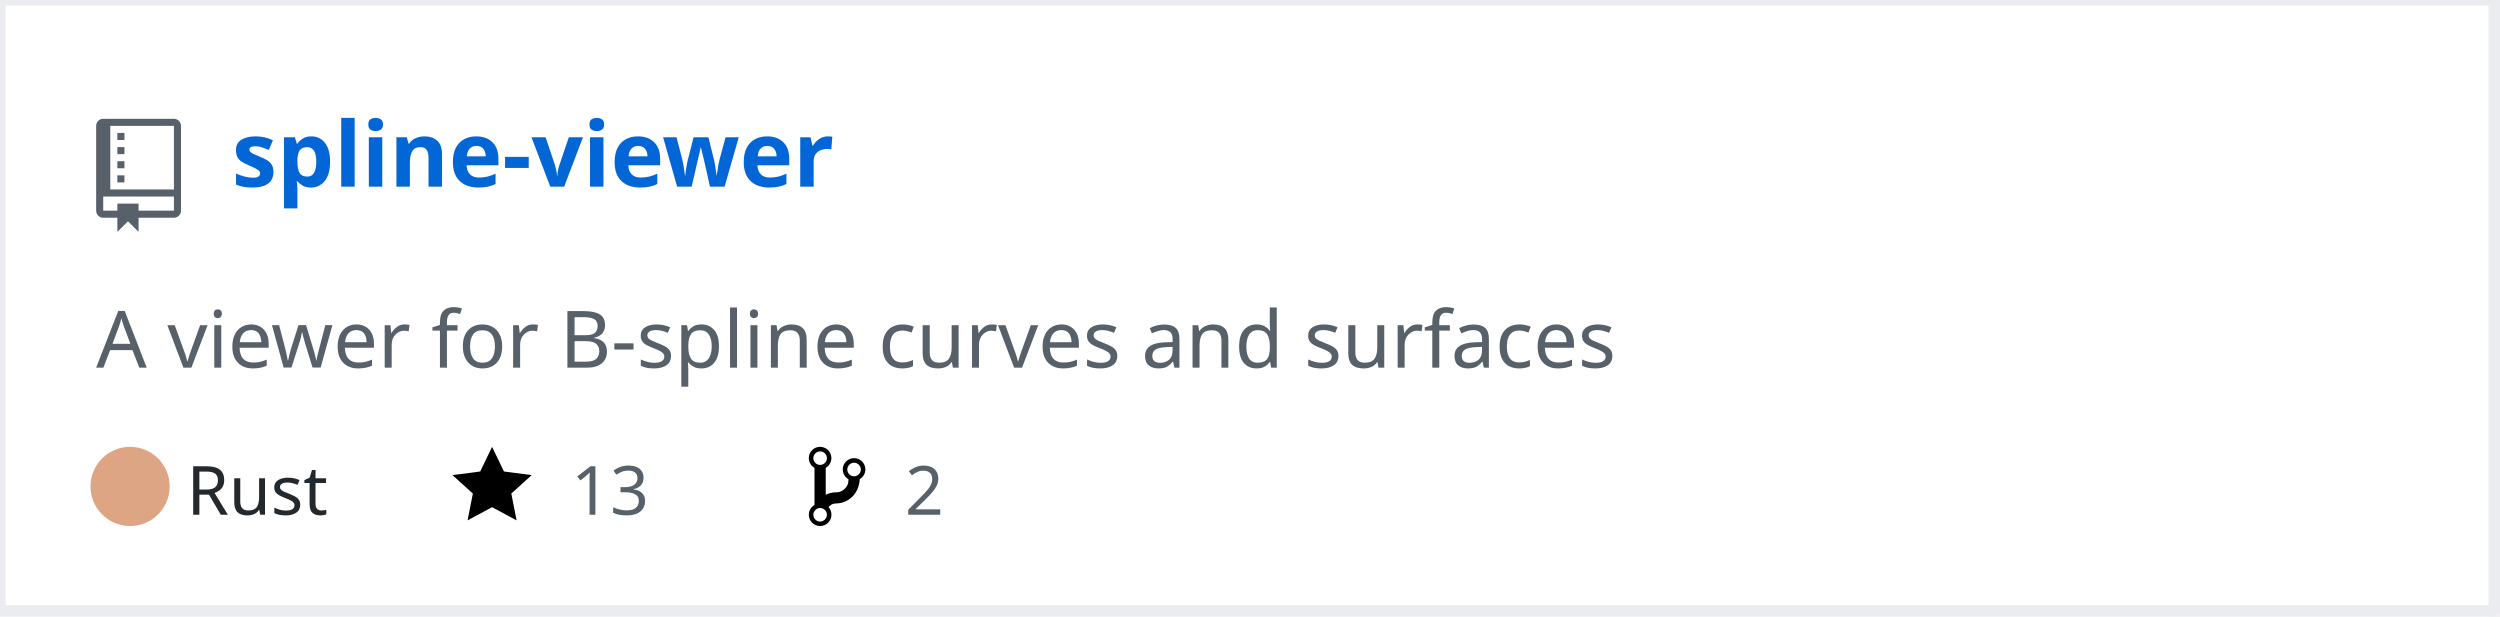
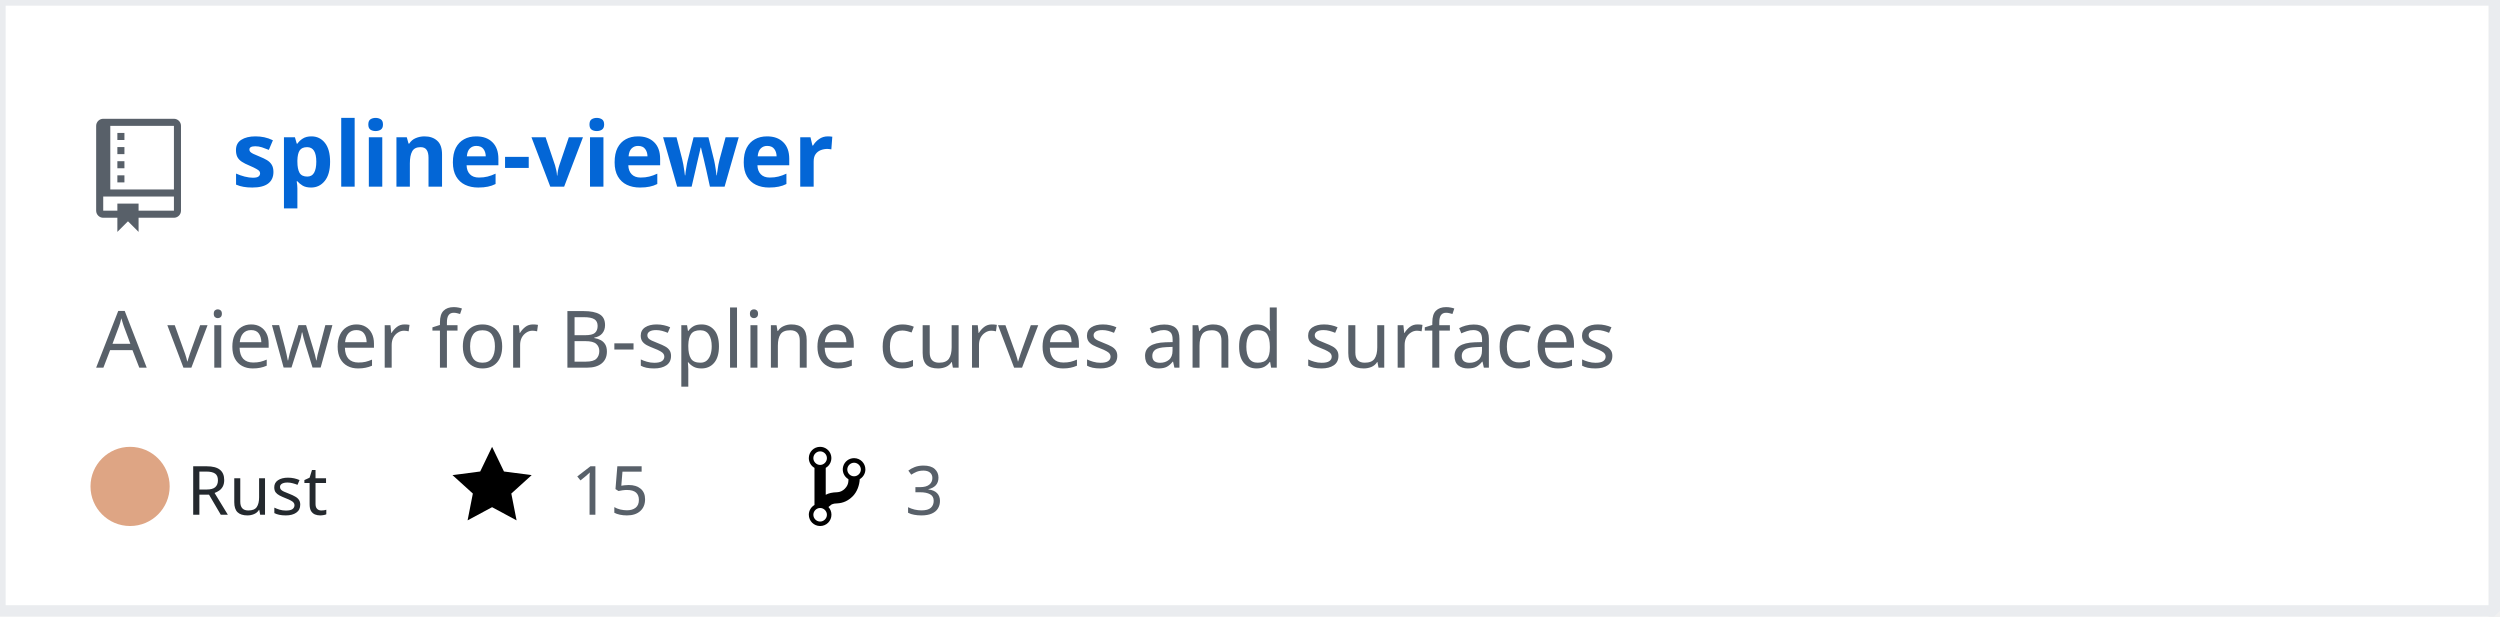
<svg xmlns="http://www.w3.org/2000/svg" width="442" height="109" version="1.2" baseProfile="tiny">
  <defs />
  <g fill="none" stroke="black" stroke-width="1" fill-rule="evenodd" stroke-linecap="square" stroke-linejoin="bevel">
    <g fill="#ffffff" fill-opacity="1" stroke="none" transform="matrix(1,0,0,1,0,0)">
      <rect x="0" y="0" width="440" height="109" />
    </g>
    <rect x="0" y="0" width="441" height="108" stroke="#eaecef" stroke-width="2" />
    <g fill="#586069" fill-opacity="1" stroke="none" transform="matrix(1.25,0,0,1.25,17,21)">
      <path vector-effect="none" fill-rule="evenodd" d="M4,9 L3,9 L3,8 L4,8 L4,9 M4,6 L3,6 L3,7 L4,7 L4,6 M4,4 L3,4 L3,5 L4,5 L4,4 M4,2 L3,2 L3,3 L4,3 L4,2 M12,1 L12,13 C12,13.55 11.55,14 11,14 L6,14 L6,16 L4.5,14.5 L3,16 L3,14 L1,14 C0.45,14 0,13.55 0,13 L0,1 C0,0.45 0.45,0 1,0 L11,0 C11.55,0 12,0.45 12,1 M11,11 L1,11 L1,13 L3,13 L3,12 L6,12 L6,13 L11,13 L11,11 M11,1 L2,1 L2,10 L11,10 L11,1" />
    </g>
    <g fill="#0366d6" fill-opacity="1" stroke="#0366d6" stroke-opacity="1" stroke-width="1" stroke-linecap="square" stroke-linejoin="bevel" transform="matrix(1,0,0,1,0,0)">
-       <a href="https://github.com/Twinklebear/spline-viewer">
+       <a target="" href="https://github.com/Twinklebear/spline-viewer">
        <text fill="#0366d6" fill-opacity="1" stroke="none" xml:space="preserve" x="41" y="33" font-family="sans-serif" font-size="16" font-weight="630" font-style="normal">spline-viewer</text>
      </a>
    </g>
    <g fill="#586069" fill-opacity="1" stroke="#586069" stroke-opacity="1" stroke-width="1" stroke-linecap="square" stroke-linejoin="bevel" transform="matrix(1,0,0,1,0,0)">
      <text fill="#586069" fill-opacity="1" stroke="none" xml:space="preserve" x="17" y="65" font-family="sans-serif" font-size="14" font-weight="400" font-style="normal">A viewer for B-spline curves and surfaces </text>
    </g>
    <g fill="#24292e" fill-opacity="1" stroke="#24292e" stroke-opacity="1" stroke-width="1" stroke-linecap="square" stroke-linejoin="bevel" transform="matrix(1,0,0,1,0,0)">
      <text fill="#24292e" fill-opacity="1" stroke="none" xml:space="preserve" x="33" y="91" font-family="sans-serif" font-size="12" font-weight="400" font-style="normal">Rust</text>
    </g>
    <g fill="#000000" fill-opacity="1" stroke="none" transform="matrix(1,0,0,1,80,78)">
-       <a href="https://github.com/Twinklebear/spline-viewer/stargazers">
+       <a target="" href="https://github.com/Twinklebear/spline-viewer/stargazers">
        <path vector-effect="none" fill-rule="evenodd" d="M14,6 L9.1,5.36 L7,1 L4.9,5.36 L0,6 L3.6,9.26 L2.67,14 L7,11.67 L11.33,14 L10.4,9.26 L14,6" />
      </a>
    </g>
    <g fill="#586069" fill-opacity="1" stroke="#586069" stroke-opacity="1" stroke-width="1" stroke-linecap="square" stroke-linejoin="bevel" transform="matrix(1,0,0,1,0,0)">
-       <a href="https://github.com/Twinklebear/spline-viewer/stargazers">
-         <text fill="#586069" fill-opacity="1" stroke="none" xml:space="preserve" x="101" y="91" font-family="sans-serif" font-size="12" font-weight="400" font-style="normal">13</text>
+       <a target="" href="https://github.com/Twinklebear/spline-viewer/stargazers">
+         <text fill="#586069" fill-opacity="1" stroke="none" xml:space="preserve" x="101" y="91" font-family="sans-serif" font-size="12" font-weight="400" font-style="normal">15</text>
      </a>
    </g>
    <g fill="#000000" fill-opacity="1" stroke="none" transform="matrix(1,0,0,1,143,78)">
-       <a href="https://github.com/Twinklebear/spline-viewer/network/members">
+       <a target="" href="https://github.com/Twinklebear/spline-viewer/network/members">
        <path vector-effect="none" fill-rule="evenodd" d="M10,5 C10,3.89 9.11,3 8,3 C7.097,2.998 6.305,3.603 6.07,4.476 C5.836,5.348 6.217,6.269 7,6.72 L7,7.02 C6.98,7.54 6.77,8 6.37,8.4 C5.97,8.8 5.51,9.01 4.99,9.03 C4.16,9.05 3.51,9.19 2.99,9.48 L2.99,4.72 C3.773,4.269 4.154,3.348 3.92,2.476 C3.685,1.603 2.893,0.998 1.99,1 C0.88,1 0,1.89 0,3 C0.004,3.71 0.385,4.365 1,4.72 L1,11.28 C0.41,11.63 0,12.27 0,13 C0,14.11 0.89,15 2,15 C3.11,15 4,14.11 4,13 C4,12.47 3.8,12 3.47,11.64 C3.56,11.58 3.95,11.23 4.06,11.17 C4.31,11.06 4.62,11 5,11 C6.05,10.95 6.95,10.55 7.75,9.75 C8.55,8.95 8.95,7.77 9,6.73 L8.98,6.73 C9.59,6.37 10,5.73 10,5 M2,1.8 C2.66,1.8 3.2,2.35 3.2,3 C3.2,3.65 2.65,4.2 2,4.2 C1.35,4.2 0.8,3.65 0.8,3 C0.8,2.35 1.35,1.8 2,1.8 M2,14.21 C1.34,14.21 0.8,13.66 0.8,13.01 C0.8,12.36 1.35,11.81 2,11.81 C2.65,11.81 3.2,12.36 3.2,13.01 C3.2,13.66 2.65,14.21 2,14.21 M8,6.21 C7.34,6.21 6.8,5.66 6.8,5.01 C6.8,4.36 7.35,3.81 8,3.81 C8.65,3.81 9.2,4.36 9.2,5.01 C9.2,5.66 8.65,6.21 8,6.21 " />
      </a>
    </g>
    <g fill="#586069" fill-opacity="1" stroke="#586069" stroke-opacity="1" stroke-width="1" stroke-linecap="square" stroke-linejoin="bevel" transform="matrix(1,0,0,1,0,0)">
-       <a href="https://github.com/Twinklebear/spline-viewer/network/members">
-         <text fill="" fill-opacity="1" stroke="none" xml:space="preserve" x="160" y="91" font-family="sans-serif" font-size="12" font-weight="400" font-style="normal">2</text>
+       <a target="" href="https://github.com/Twinklebear/spline-viewer/network/members">
+         <text fill="" fill-opacity="1" stroke="none" xml:space="preserve" x="160" y="91" font-family="sans-serif" font-size="12" font-weight="400" font-style="normal">3</text>
      </a>
    </g>
    <circle cx="23" cy="86" r="7" stroke="none" fill="#dea584" />
  </g>
</svg>
